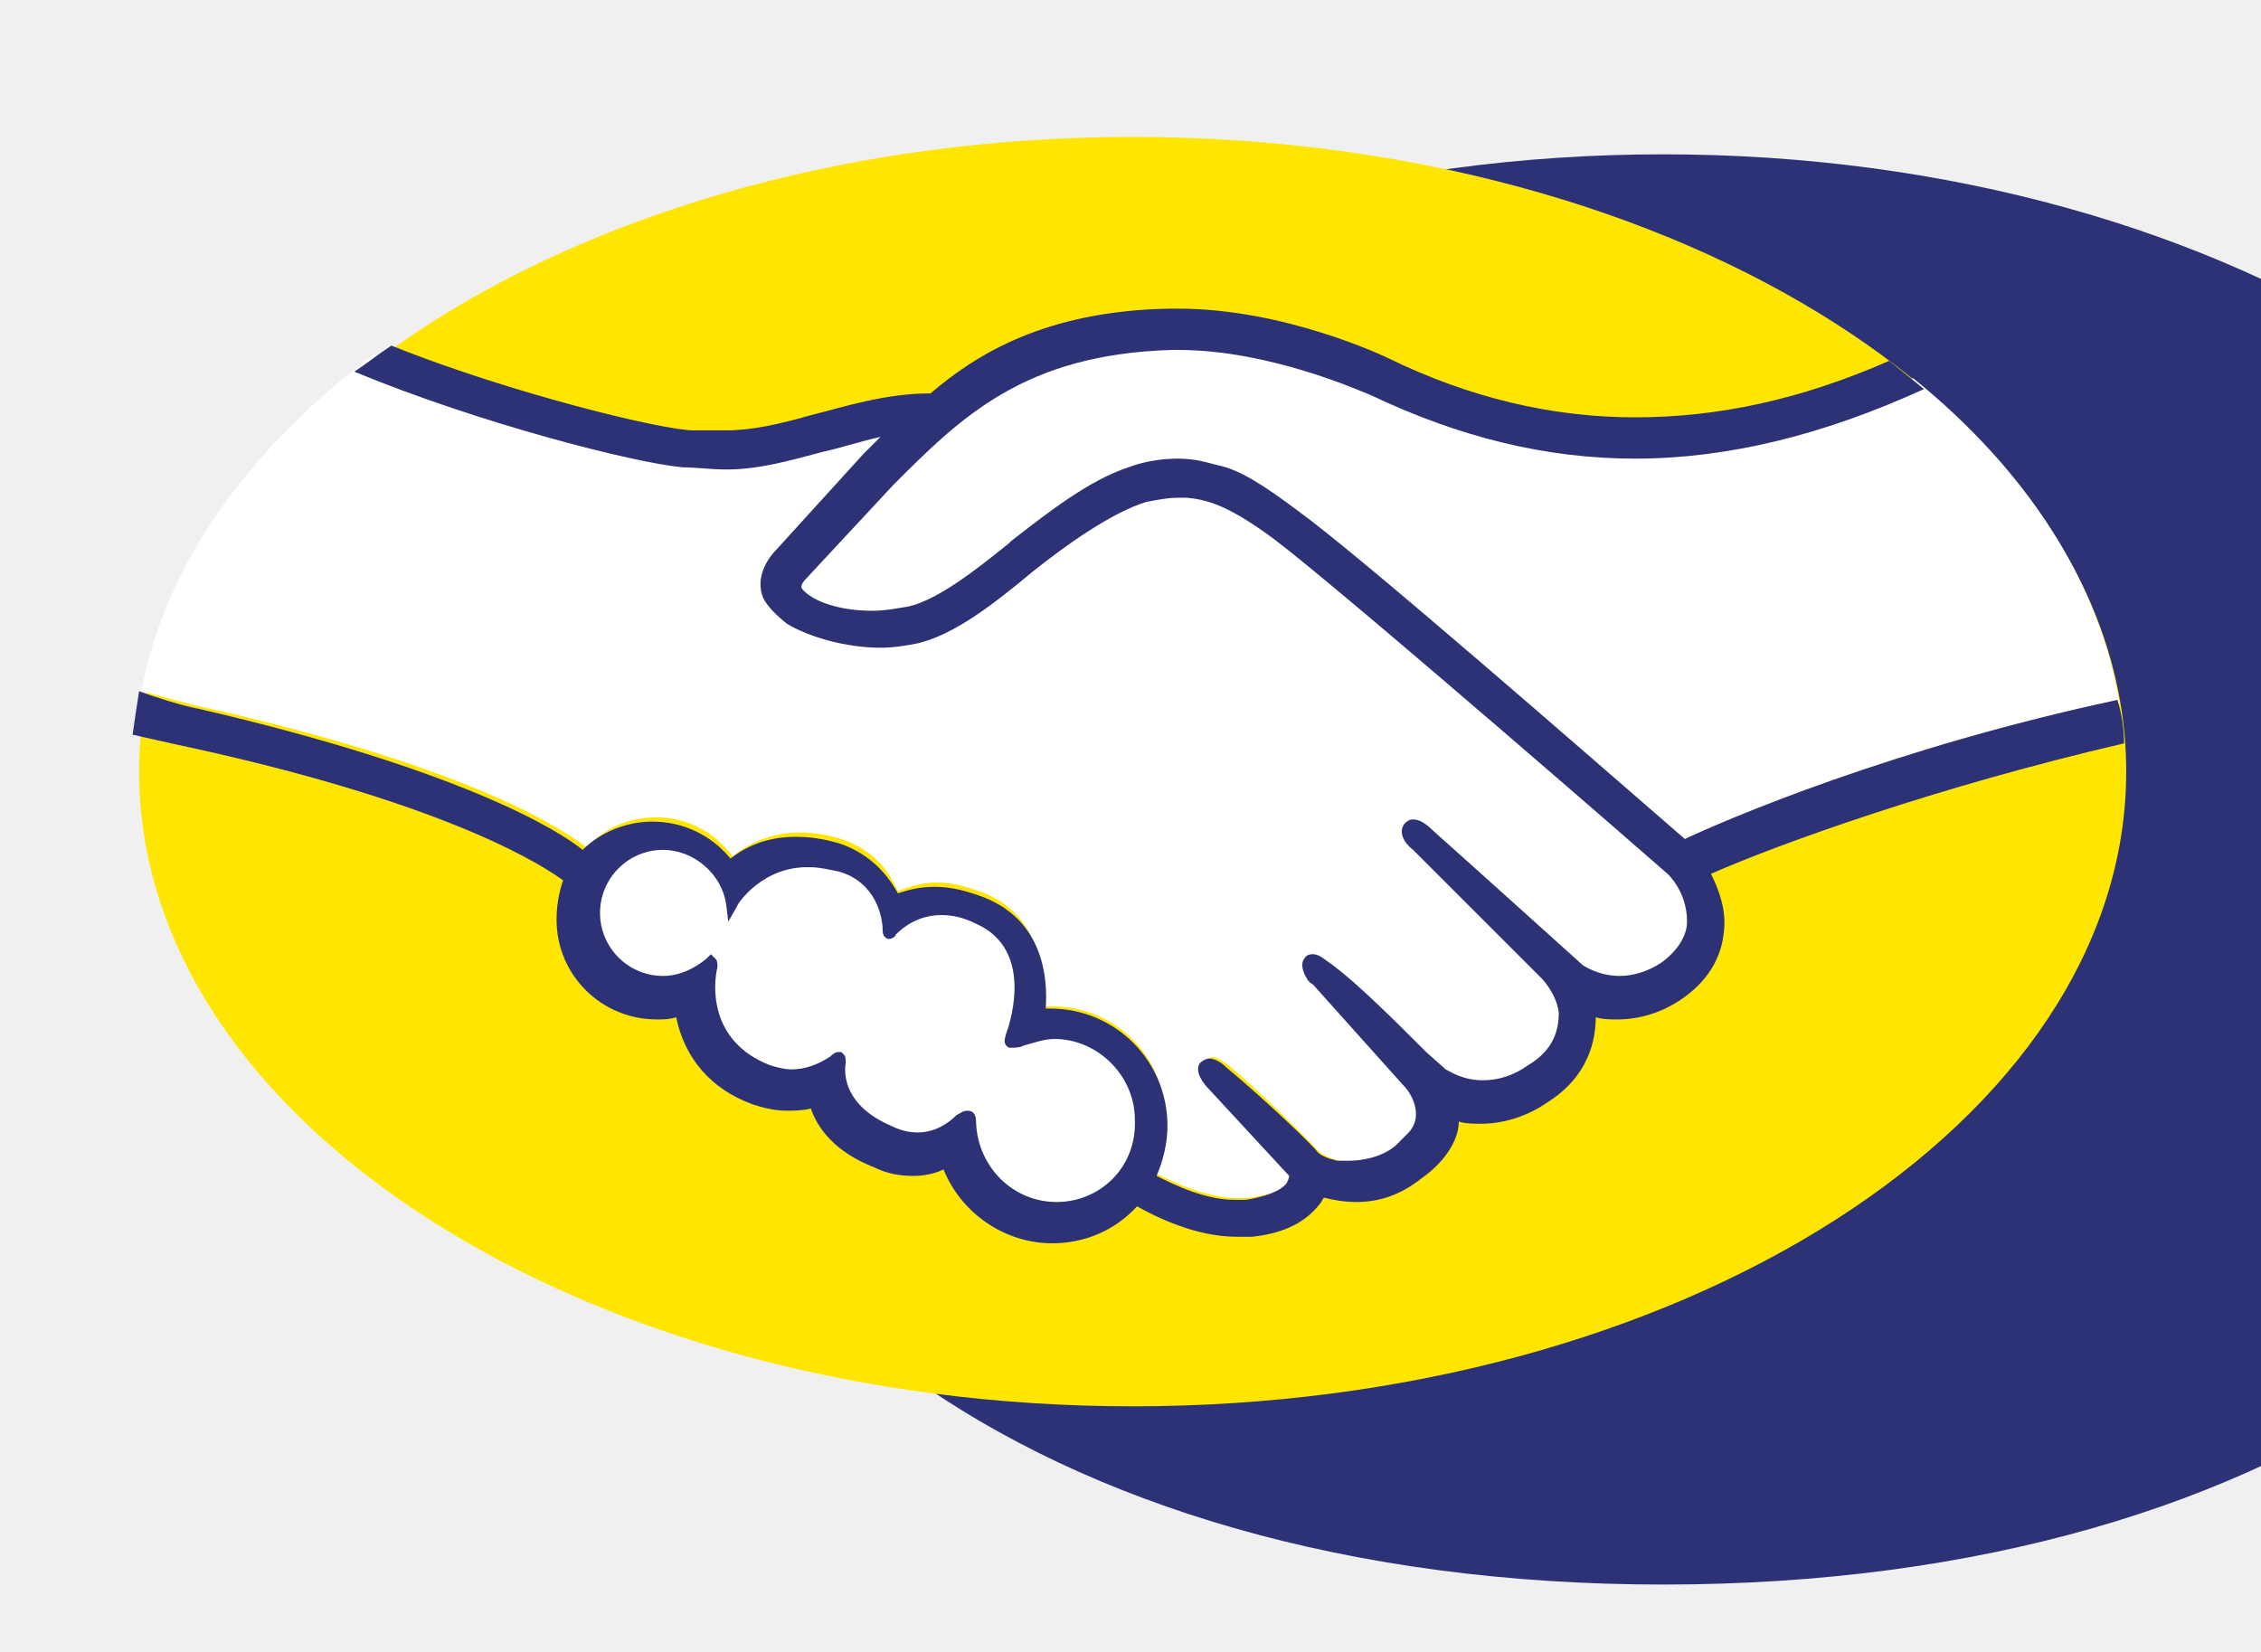
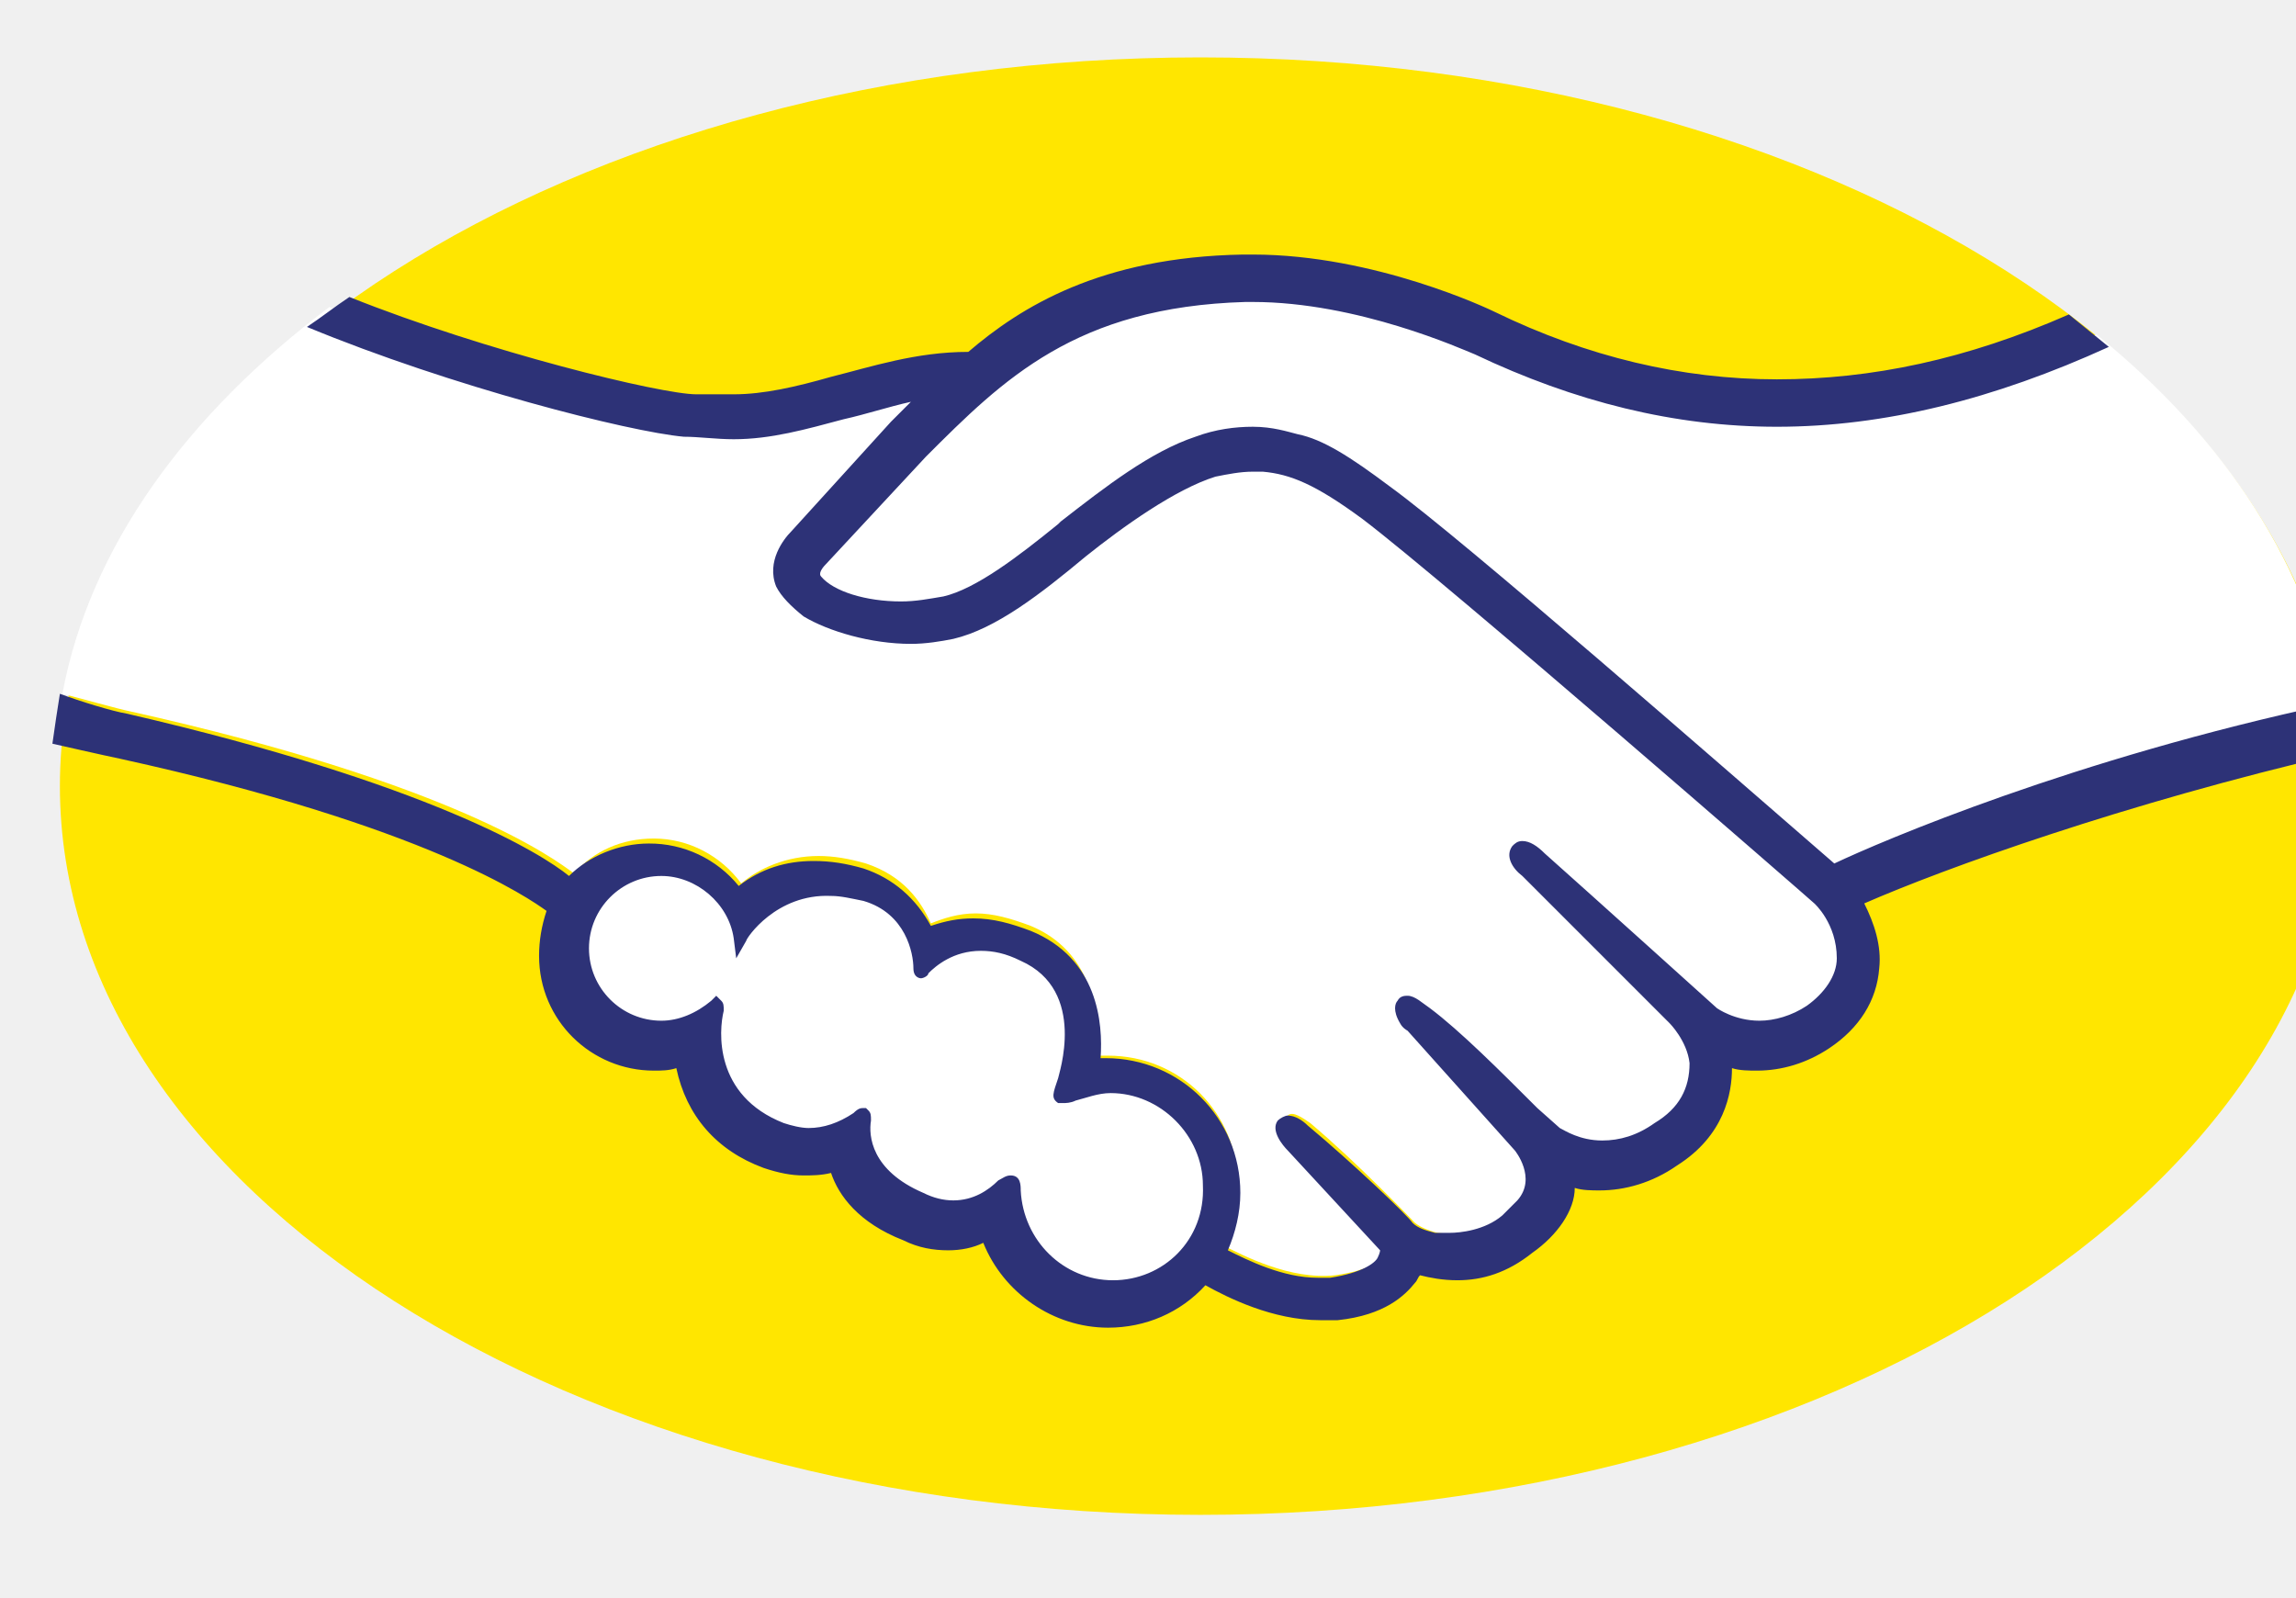
- <svg xmlns="http://www.w3.org/2000/svg" viewBox="1362 1392 104 76">
-   <path d="m1486.1 1430.2c0-17.1-21.3-31.1-47.6-31.1s-47.6 14-47.6 31.1v1.8c0 18.2 18.6 32.9 47.6 32.9 29.1 0 47.6-14.7 47.6-32.9z" fill="#2d3277" />
+ <svg xmlns="http://www.w3.org/2000/svg" viewBox="1366 1396 92 64">
  <path d="m1459.8 1427.5c0 16.1-20.5 29.2-45.7 29.2s-45.7-13.1-45.7-29.2 20.5-29.2 45.7-29.2 45.7 13.1 45.7 29.2z" fill="#ffe600" />
  <g fill="#fff">
    <path d="m1398.9 1418.3s-.5.5-.2.9c.7.9 2.9 1.4 5.2.9 1.3-.3 3.1-1.7 4.7-3 1.8-1.4 3.6-2.9 5.4-3.4 1.9-.6 3.1-.3 3.9-.1.9.3 1.9.9 3.6 2.1 3.1 2.3 15.7 13.3 17.9 15.2 1.7-.8 9.5-4.1 20.1-6.5-.9-5.6-4.3-10.8-9.5-15-7.2 3-16.1 4.6-24.8.4 0 0-4.7-2.2-9.4-2.1-6.9.2-9.8 3.1-13 6.3z" />
    <path d="m1438.9 1432.1c-.1-.1-14.8-12.9-18.1-15.4-1.9-1.4-3-1.8-4.1-2-.6-.1-1.4 0-2 .2-1.5.4-3.6 1.8-5.4 3.2-1.9 1.5-3.6 2.9-5.2 3.2-2.1.5-4.6-.1-5.7-.9-.5-.3-.8-.7-1-1.1-.4-1 .4-1.8.5-1.9l4-4.4 1.4-1.4c-1.3.2-2.5.5-3.7.8-1.5.4-2.9.8-4.3.8-.6 0-3.8-.5-4.4-.7-3.7-1-6.9-2-11.7-4.2-5.7 4.3-9.6 9.6-10.7 15.5.8.2 2.2.6 2.7.7 13 2.9 17 5.9 17.8 6.5.8-.9 1.9-1.4 3.2-1.4 1.4 0 2.7.7 3.5 1.8.7-.6 1.8-1.1 3.1-1.1.6 0 1.2.1 1.9.3 1.5.5 2.2 1.5 2.6 2.4.5-.2 1.1-.4 1.8-.4s1.4.2 2.2.5c2.4 1 2.8 3.4 2.6 5.2h.5c2.9 0 5.2 2.3 5.2 5.2 0 .9-.2 1.7-.6 2.4.8.4 2.7 1.4 4.5 1.2 1.4-.2 1.9-.6 2.1-.9.1-.2.3-.4.1-.6l-3.7-4.1s-.6-.6-.4-.8.6.1.9.3c1.9 1.6 4.1 3.9 4.1 3.9s.2.3 1 .5c.7.1 2 0 2.9-.7.2-.2.5-.4.6-.6.9-1.2-.1-2.4-.1-2.4l-4.3-4.8s-.6-.6-.4-.8.6.1.9.3c1.4 1.1 3.3 3.1 5.1 4.9.4.3 2 1.3 4.1-.1 1.3-.9 1.6-1.9 1.5-2.7-.1-1-.9-1.8-.9-1.8l-5.8-5.9s-.6-.5-.4-.8c.2-.2.6.1.9.3 1.9 1.6 6.9 6.2 6.9 6.2.1 0 1.8 1.3 4-.1.8-.5 1.3-1.2 1.3-2.1.1-1.3-1-2.2-1-2.2z" />
    <path d="m1410.6 1439.6c-.9 0-1.9.5-2 .5s0-.4.1-.6 1.3-3.8-1.6-5.1c-2.2-1-3.6.1-4 .6-.1.1-.2.1-.2 0 0-.6-.3-2.4-2.3-3-2.8-.9-4.5 1.1-5 1.8-.2-1.6-1.5-2.8-3.2-2.8-1.8 0-3.2 1.4-3.2 3.2s1.4 3.2 3.2 3.2c.9 0 1.6-.3 2.2-.9v.1c-.1.8-.4 3.7 2.6 4.8 1.2.5 2.2.1 3.1-.5.3-.2.3-.1.3.1-.1.7 0 2.3 2.3 3.2 1.7.7 2.7 0 3.3-.6.3-.3.4-.2.4.2.1 2.1 1.9 3.8 4 3.8 2.2 0 4-1.8 4-4s-1.8-4-4-4z" />
  </g>
  <path d="m1439.5 1430.6c-4.5-3.9-14.9-13-17.8-15.1-1.6-1.2-2.7-1.9-3.7-2.1-.4-.1-1-.3-1.8-.3-.7 0-1.5.1-2.3.4-1.8.6-3.6 2-5.4 3.4l-.1.1c-1.6 1.3-3.3 2.6-4.6 2.9-.6.1-1.1.2-1.7.2-1.4 0-2.7-.4-3.2-1-.1-.1 0-.3.2-.5l4-4.3c3.1-3.1 6-6 12.8-6.2h.3c4.2 0 8.4 1.9 8.9 2.1 4 1.9 8 2.9 12.1 2.9 4.3 0 8.7-1.1 13.3-3.2-.5-.4-1.1-.9-1.6-1.3-4.1 1.8-7.9 2.6-11.7 2.6s-7.6-.9-11.3-2.7c-.2-.1-4.8-2.3-9.7-2.3h-.4c-5.7.1-8.9 2.1-11 3.9-2.1 0-3.9.6-5.5 1-1.4.4-2.7.7-3.9.7h-1.5c-1.4 0-8.4-1.7-13.9-3.9-.6.4-1.1.8-1.7 1.2 5.8 2.4 12.9 4.2 15.1 4.4.6 0 1.3.1 2 .1 1.5 0 2.9-.4 4.4-.8.9-.2 1.8-.5 2.7-.7l-.8.8-4 4.4c-.3.3-1 1.2-.6 2.2.2.4.6.8 1.1 1.2 1 .6 2.7 1.1 4.3 1.1.6 0 1.2-.1 1.7-.2 1.7-.4 3.5-1.8 5.3-3.3 1.5-1.2 3.6-2.7 5.2-3.2.5-.1 1-.2 1.5-.2h.4c1.1.1 2.1.5 4 1.9 3.3 2.5 18 15.3 18.1 15.4 0 0 .9.8.9 2.2 0 .7-.5 1.4-1.2 1.9-.6.4-1.3.6-1.9.6-1 0-1.7-.5-1.7-.5s-5.1-4.6-6.9-6.2c-.3-.3-.6-.5-.9-.5-.2 0-.3.1-.4.2-.3.4 0 .9.4 1.2l5.9 5.9s.7.7.8 1.6c0 1-.4 1.8-1.4 2.4-.7.5-1.4.7-2.1.7-.9 0-1.5-.4-1.7-.5l-.9-.8c-1.5-1.5-3.1-3.1-4.3-4-.3-.2-.6-.5-.9-.5-.1 0-.3 0-.4.2-.1.1-.2.4.1.9.1.2.3.3.3.3l4.3 4.8s.9 1.1.1 2l-.2.2-.4.4c-.7.6-1.7.7-2.1.7h-.6c-.4-.1-.7-.2-.9-.4-.2-.3-2.4-2.4-4.2-3.9-.2-.2-.5-.4-.8-.4-.1 0-.3.1-.4.2-.3.4.2 1 .4 1.2l3.7 4s0 .1-.1.3-.6.6-1.9.8h-.5c-1.4 0-2.8-.7-3.6-1.1.3-.7.5-1.5.5-2.3 0-3-2.4-5.4-5.4-5.4h-.2c.1-1.4-.1-4-2.8-5.1-.8-.3-1.5-.5-2.3-.5-.6 0-1.1.1-1.7.3-.6-1.1-1.5-1.9-2.7-2.3-.7-.2-1.3-.3-2-.3-1.1 0-2.1.3-3 1a4.6 4.6 0 0 0-3.6-1.7c-1.2 0-2.4.5-3.2 1.3-1.1-.9-5.6-3.7-17.7-6.5-.6-.1-1.9-.5-2.7-.8-.1.6-.2 1.3-.3 2 0 0 2.2.5 2.7.6 12.3 2.7 16.4 5.6 17.1 6.1-.2.6-.3 1.2-.3 1.8 0 2.6 2.1 4.6 4.6 4.6.3 0 .6 0 .9-.1.4 1.9 1.6 3.3 3.5 4 .6.2 1.1.3 1.6.3.3 0 .7 0 1.1-.1.3.9 1.1 2 2.9 2.7.6.3 1.2.4 1.8.4.5 0 1-.1 1.4-.3.8 2 2.8 3.4 5 3.4 1.5 0 2.9-.6 3.9-1.7.9.5 2.7 1.4 4.6 1.4h.7c1.9-.2 2.7-1 3.1-1.5.1-.1.1-.2.2-.3.4.1.9.2 1.5.2 1 0 2-.3 3-1.1 1-.7 1.7-1.7 1.7-2.6.3.1.7.1 1 .1 1 0 2.1-.3 3.1-1 1.9-1.2 2.2-2.9 2.2-3.9.3.1.7.1 1 .1 1 0 2-.3 2.9-.9 1.2-.8 1.9-1.9 2-3.2.1-.9-.2-1.8-.6-2.6 3.2-1.4 10.4-4 19-6 0-.7-.1-1.3-.3-2-10.3 2.2-18 5.5-19.9 6.4zm-28.9 16.7c-2 0-3.6-1.6-3.7-3.6 0-.2 0-.6-.4-.6-.2 0-.3.1-.5.2-.4.4-1 .8-1.8.8-.4 0-.8-.1-1.2-.3-2.1-.9-2.2-2.3-2.1-2.9 0-.2 0-.3-.1-.4l-.1-.1h-.1c-.1 0-.2 0-.4.2-.6.4-1.2.6-1.8.6-.3 0-.7-.1-1-.2-2.8-1.1-2.6-3.7-2.4-4.5 0-.2 0-.3-.1-.4l-.2-.2-.2.2c-.6.5-1.3.8-2 .8-1.6 0-2.9-1.3-2.9-2.9s1.3-2.9 2.9-2.9c1.4 0 2.7 1.1 2.9 2.5l.1.8.4-.7c0-.1 1.2-1.9 3.4-1.8.4 0 .8.1 1.3.2 1.7.5 2 2.1 2 2.7 0 .4.3.4.3.4.1 0 .3-.1.3-.2.3-.3 1-.9 2.1-.9.5 0 1 .1 1.6.4 2.7 1.2 1.5 4.6 1.5 4.7-.2.6-.3.8 0 1h.2c.1 0 .3 0 .5-.1.4-.1.9-.3 1.4-.3 2 0 3.7 1.7 3.7 3.7.1 2.2-1.6 3.8-3.6 3.8z" fill="#2d3277" />
</svg>
